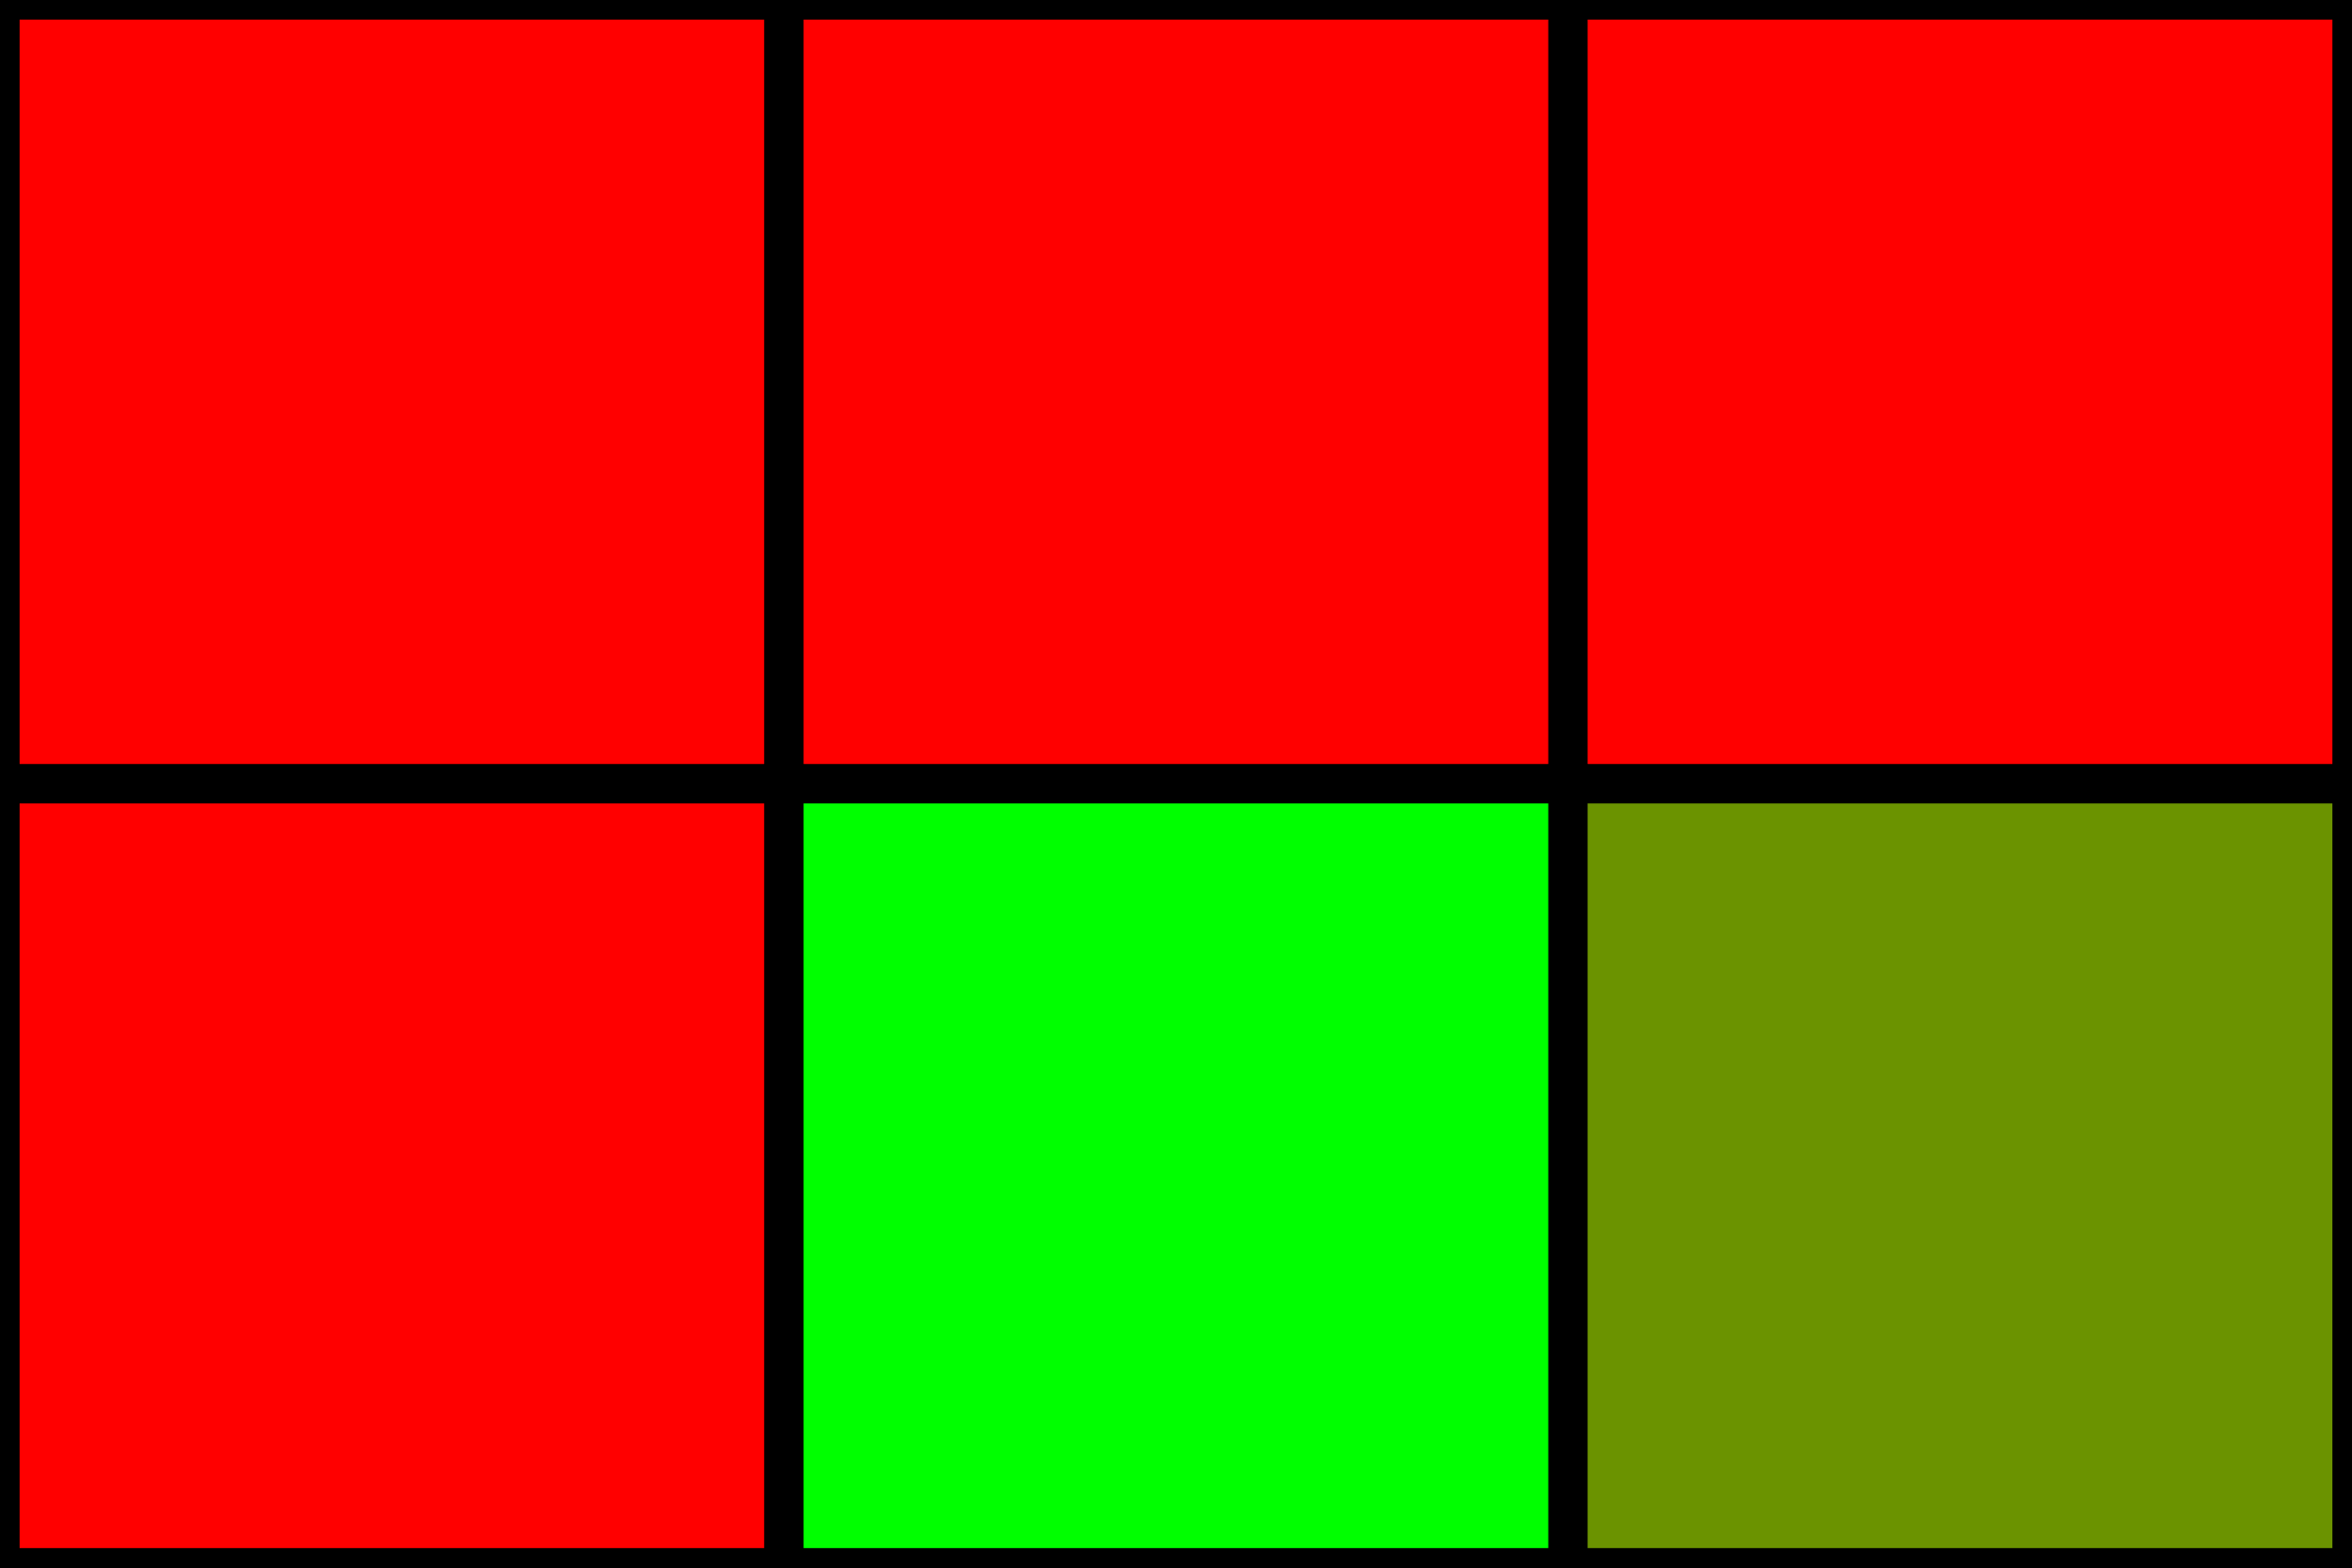
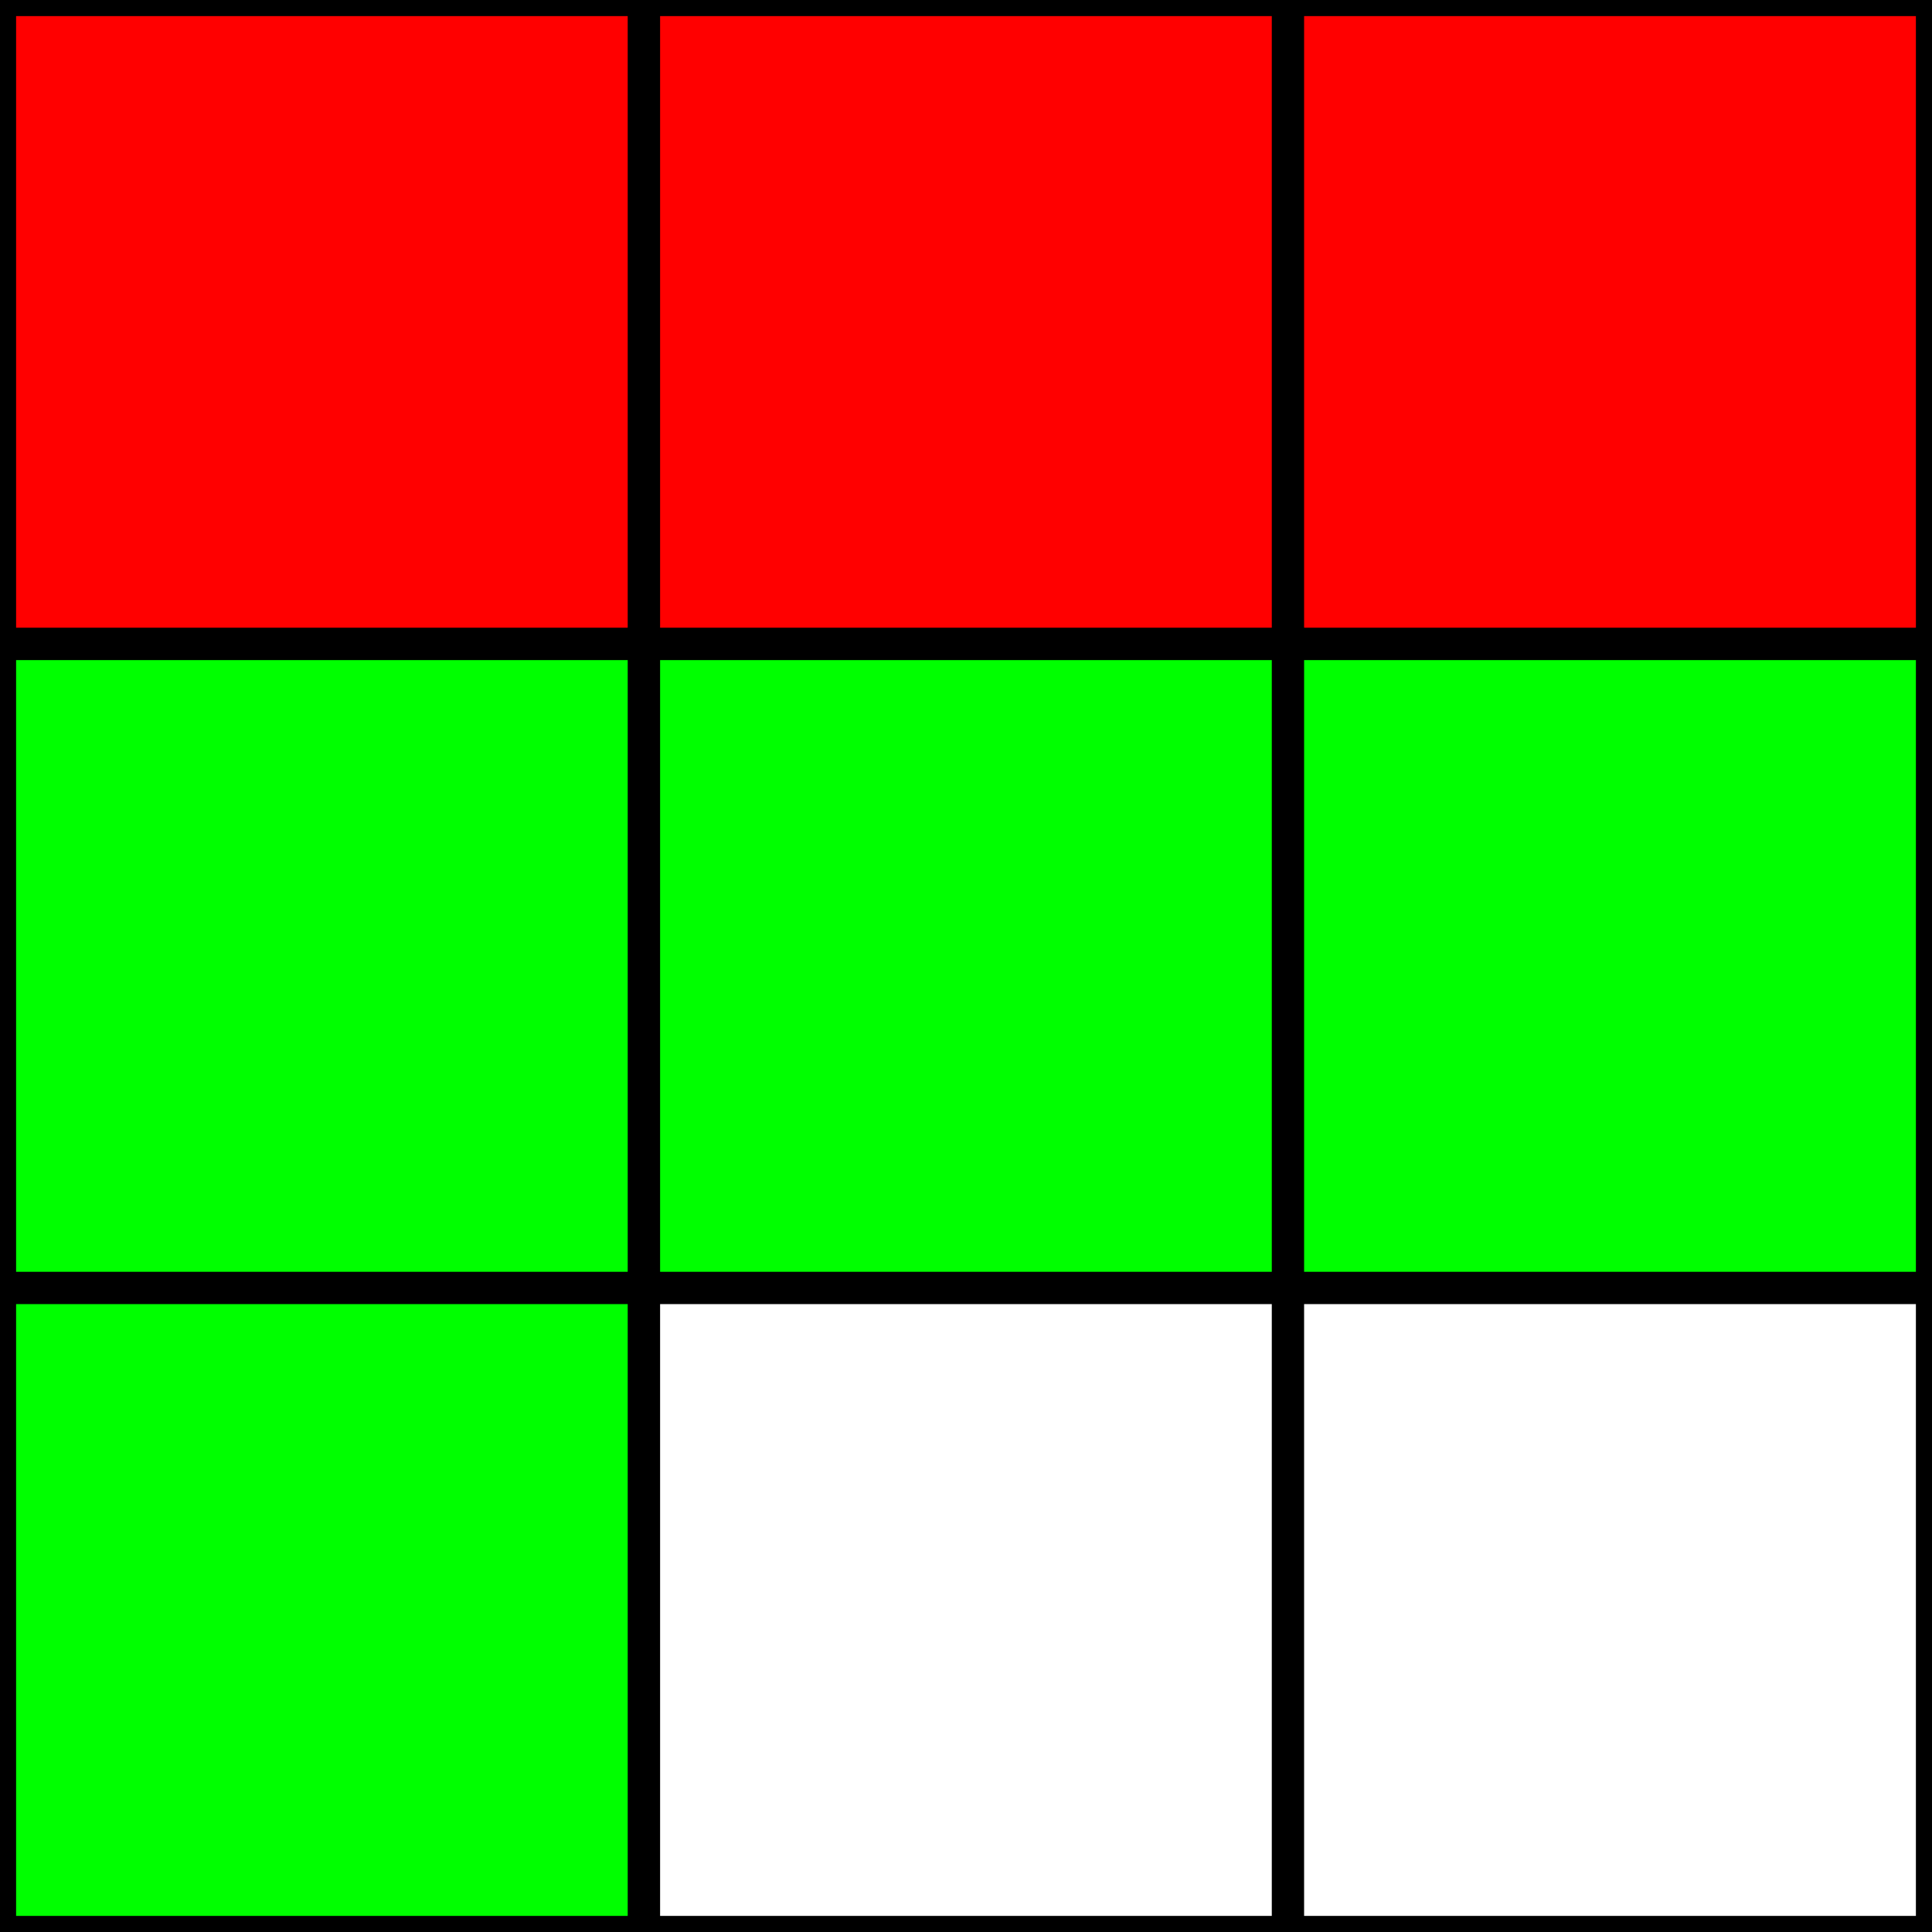
- <svg width="60" height="40">
+ <svg width="60" height="60">
  <rect x="0" y="0" width="20" height="20" style="fill:#ff0000;stroke:black">
    </rect>
  <rect x="20" y="0" width="20" height="20" style="fill:#ff0000;stroke:black">
    </rect>
  <rect x="40" y="0" width="20" height="20" style="fill:#ff0000;stroke:black">
    </rect>
-   <rect x="0" y="20" width="20" height="20" style="fill:#ff0000;stroke:black">
+   <rect x="0" y="20" width="20" height="20" style="fill:#00ff00;stroke:black">
    </rect>
  <rect x="20" y="20" width="20" height="20" style="fill:#00ff00;stroke:black">
    </rect>
-   <rect x="40" y="20" width="20" height="20" style="fill:#6b9300;stroke:black">
+   <rect x="40" y="20" width="20" height="20" style="fill:#00ff00;stroke:black">
+     </rect>
+   <rect x="0" y="40" width="20" height="20" style="fill:#00ff00;stroke:black">
+     </rect>
+   <rect x="20" y="40" width="20" height="20" style="fill:#ffffff;stroke:black">
+     </rect>
+   <rect x="40" y="40" width="20" height="20" style="fill:#ffffff;stroke:black">
    </rect>
</svg>
